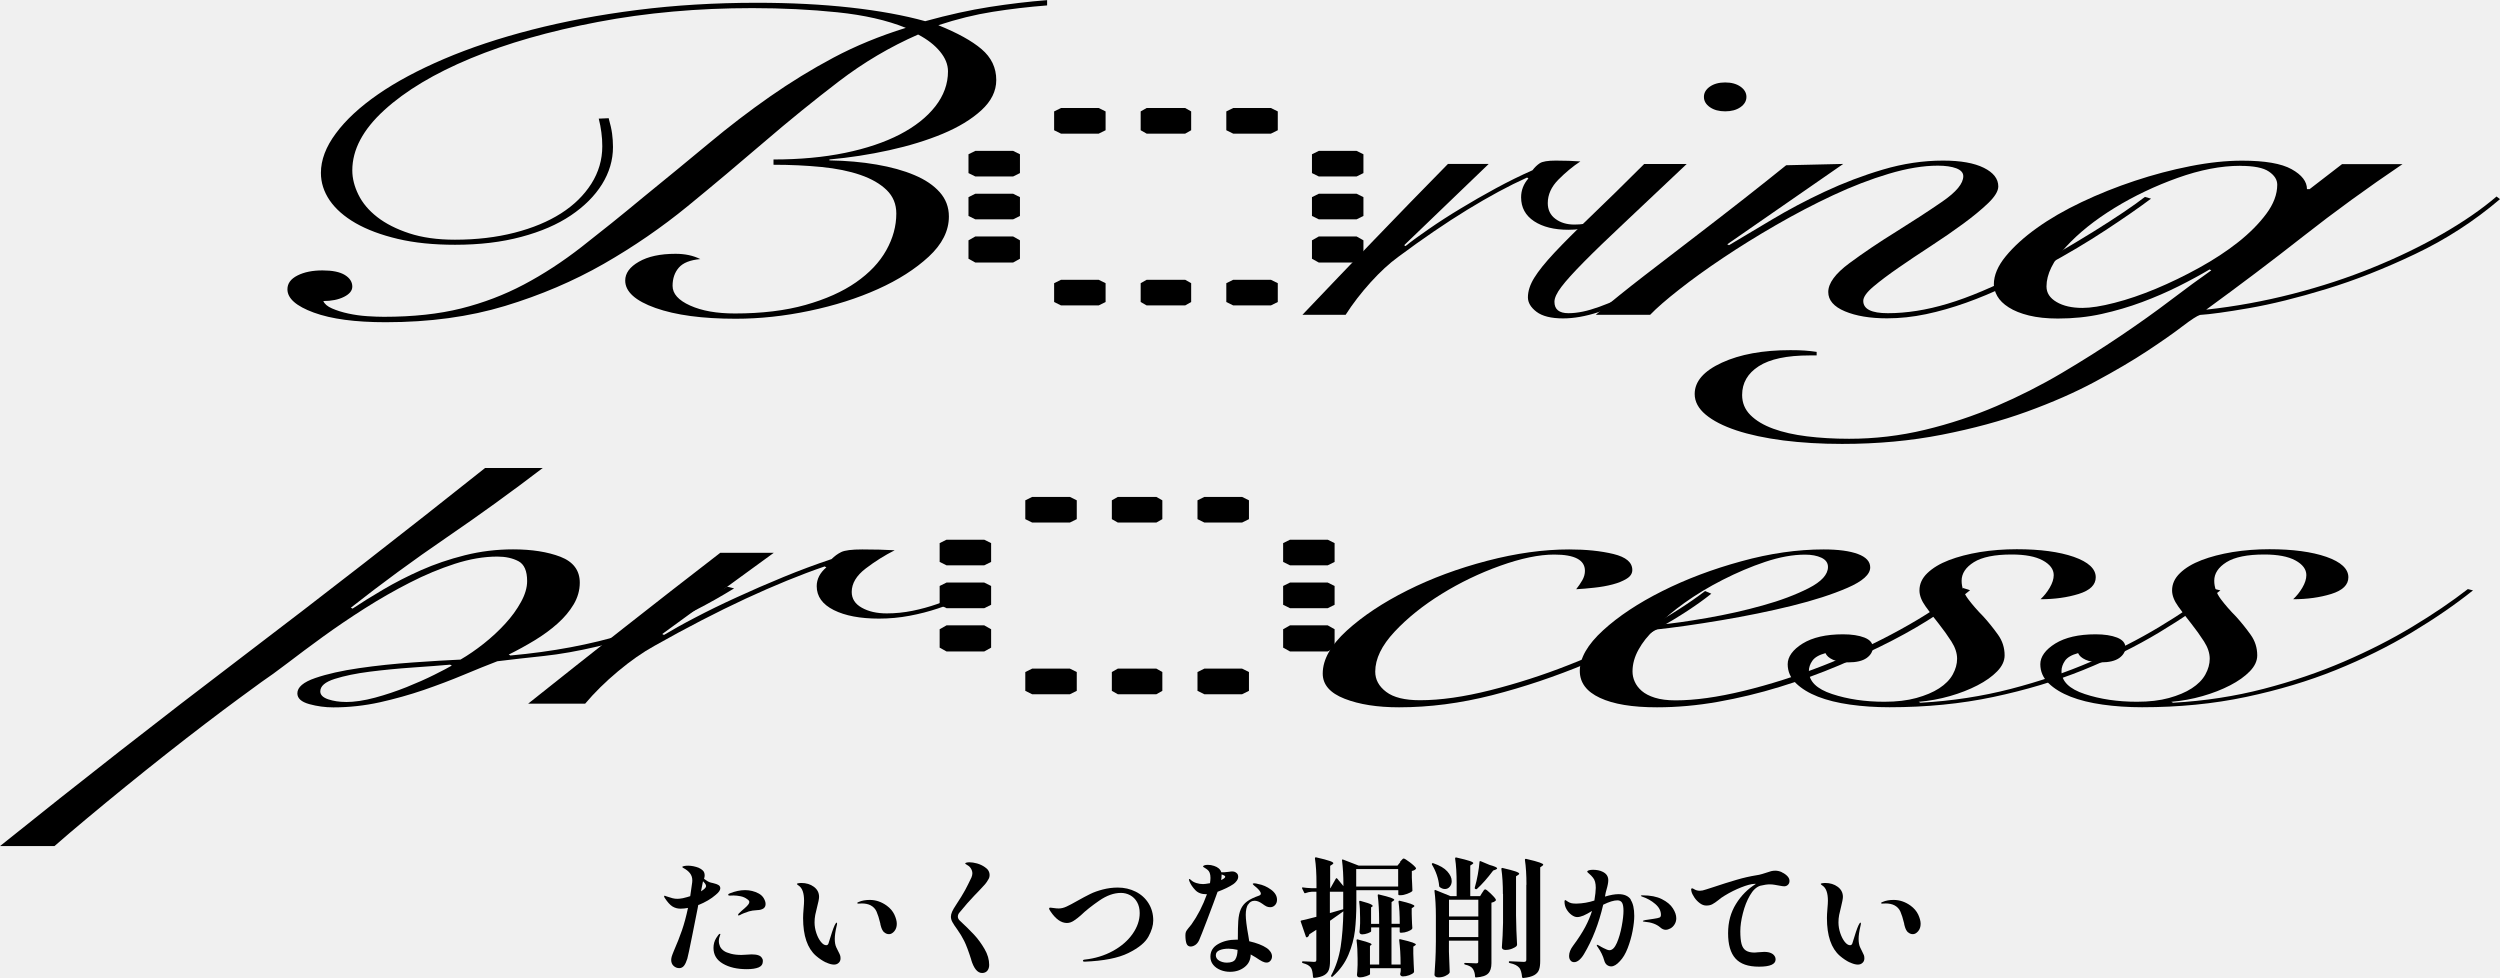
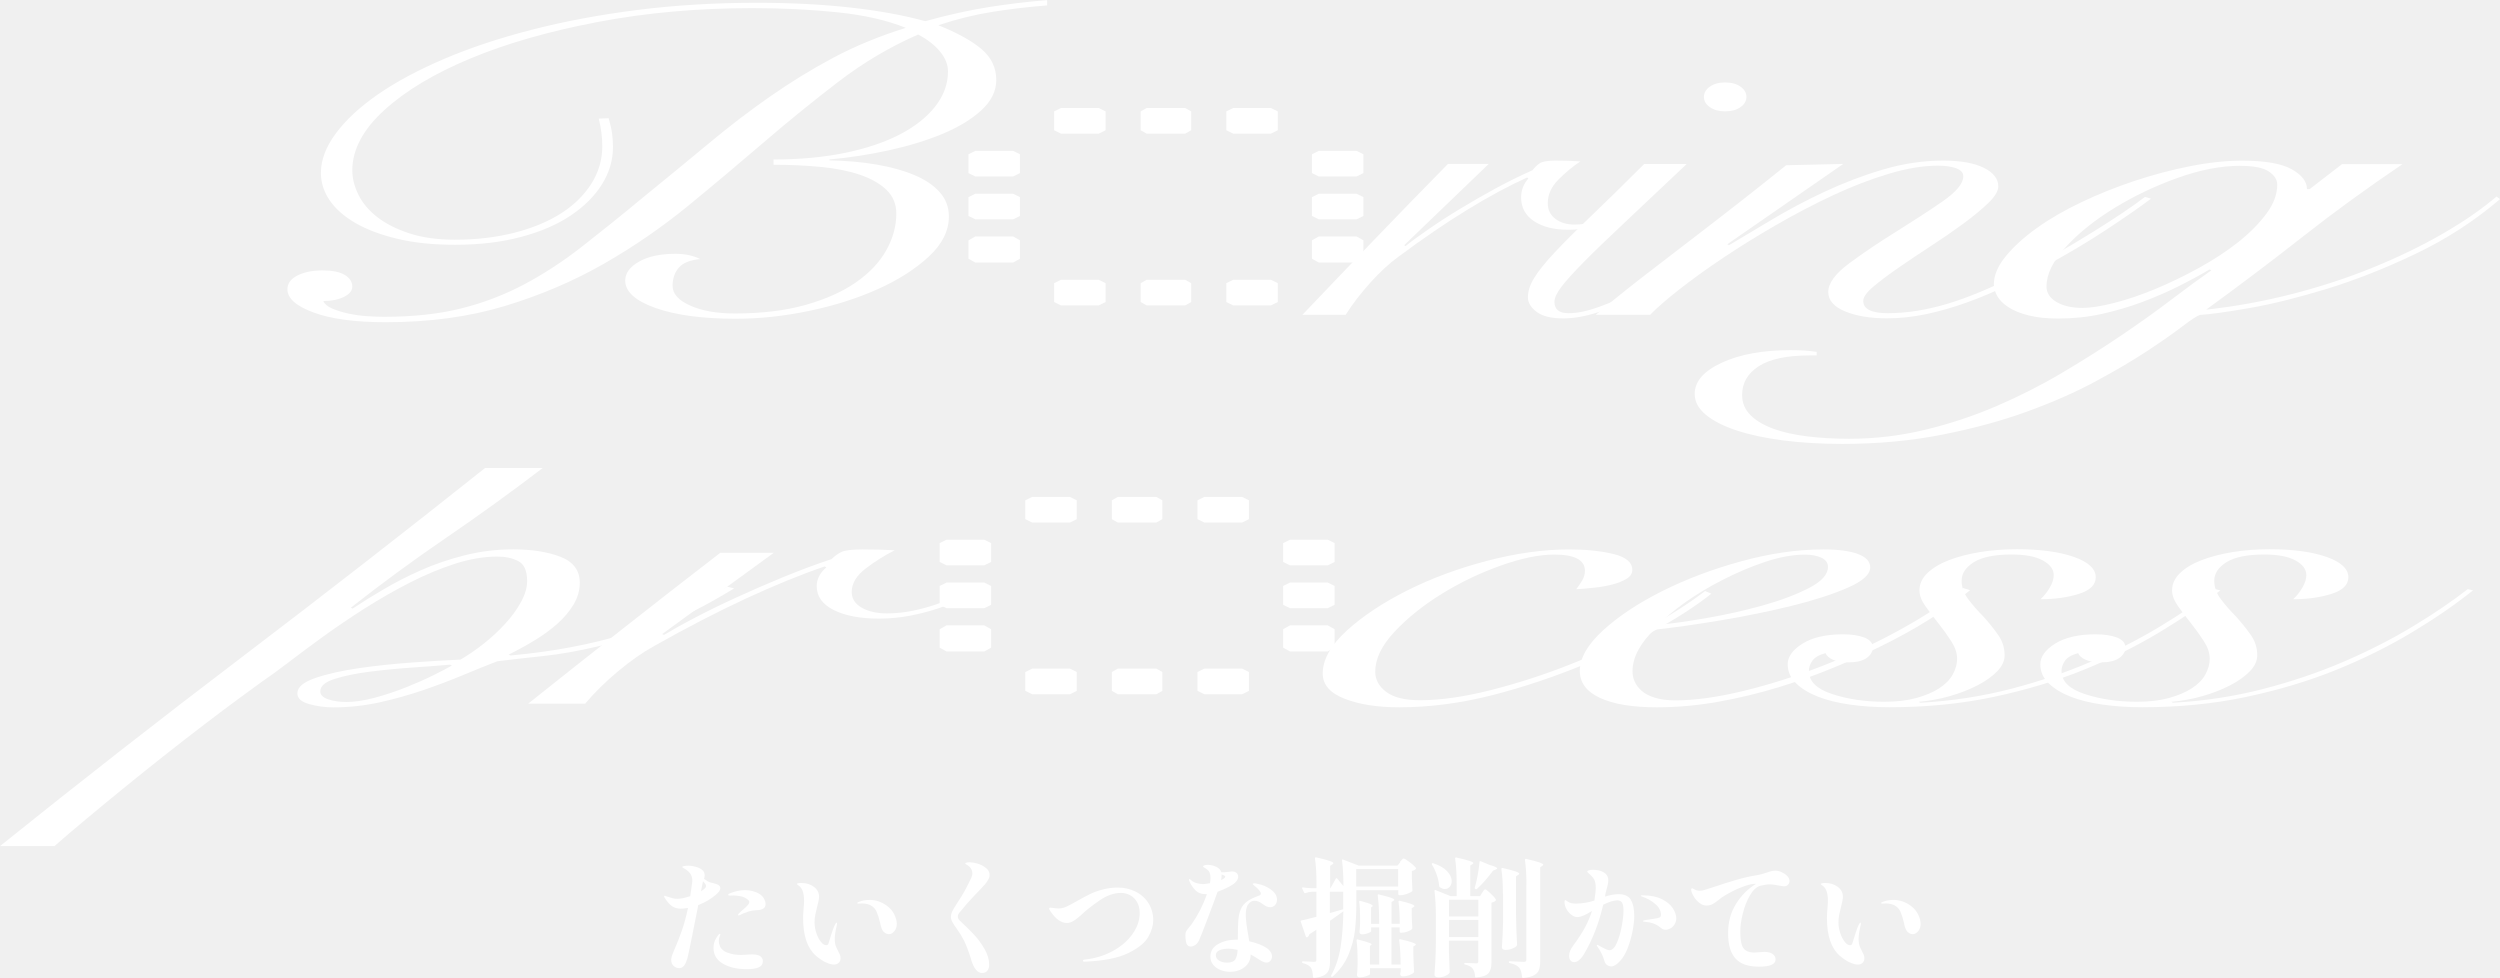
<svg xmlns="http://www.w3.org/2000/svg" id="_レイヤー_2" viewBox="0 0 359.92 140.8">
  <defs>
-     <style>.cls-1{fill:#000000;}</style>
+     <style>.cls-1{fill:#ffffff;}</style>
  </defs>
  <g id="_レイヤー_1-2">
    <path class="cls-1" d="M87.62,16.99c.25.88.42,1.63.5,2.24.08.61.13,1.25.13,1.93,0,1.89-.53,3.68-1.58,5.37-1.05,1.68-2.55,3.18-4.48,4.48-1.94,1.31-4.32,2.34-7.14,3.09-2.82.76-6,1.14-9.53,1.14-3.12,0-5.87-.28-8.27-.85-2.4-.57-4.42-1.33-6.06-2.27-1.64-.95-2.88-2.04-3.73-3.28-.84-1.24-1.26-2.56-1.26-3.95,0-1.85.71-3.75,2.15-5.68,1.43-1.94,3.45-3.81,6.06-5.62,2.61-1.81,5.79-3.51,9.53-5.11,3.75-1.6,7.96-3,12.63-4.2,4.67-1.2,9.72-2.15,15.15-2.84,5.43-.69,11.18-1.04,17.24-1.04,4.88,0,9.39.23,13.51.69,4.12.46,7.7,1.12,10.73,1.96,3.37-.93,6.46-1.61,9.28-2.05,2.82-.44,5.58-.77,8.27-.98v.76c-2.7.21-5.3.52-7.83.92-2.53.4-5.14,1.04-7.83,1.93,2.73,1.1,4.81,2.24,6.22,3.44,1.41,1.2,2.12,2.68,2.12,4.45,0,1.6-.72,3.05-2.15,4.36-1.43,1.31-3.29,2.43-5.56,3.38-2.28.95-4.85,1.74-7.71,2.37-2.86.63-5.73,1.07-8.6,1.33v.13c2.43.04,4.69.24,6.78.6,2.09.36,3.91.86,5.46,1.52,1.55.65,2.76,1.47,3.64,2.46.88.99,1.32,2.16,1.32,3.5,0,2.06-.97,3.99-2.9,5.78-1.94,1.79-4.38,3.35-7.32,4.67-2.95,1.33-6.23,2.37-9.85,3.13-3.62.76-7.16,1.14-10.61,1.14-4.8,0-8.65-.52-11.56-1.55-2.9-1.03-4.36-2.35-4.36-3.95,0-1.05.65-1.96,1.97-2.71,1.31-.76,3.07-1.14,5.28-1.14,1.36,0,2.54.25,3.56.76-1.46.13-2.49.54-3.09,1.23-.6.69-.9,1.57-.9,2.62,0,1.14.84,2.08,2.53,2.84,1.68.76,3.83,1.14,6.44,1.14,3.87,0,7.26-.41,10.17-1.23,2.9-.82,5.32-1.9,7.26-3.25,1.94-1.35,3.39-2.88,4.36-4.61.97-1.73,1.45-3.49,1.45-5.3,0-1.35-.46-2.47-1.39-3.38-.93-.9-2.19-1.63-3.79-2.18-1.6-.55-3.47-.93-5.62-1.14-2.15-.21-4.44-.32-6.88-.32v-.76c3.79,0,7.22-.32,10.29-.95,3.07-.63,5.7-1.52,7.89-2.65,2.19-1.14,3.89-2.48,5.11-4.04,1.22-1.56,1.83-3.24,1.83-5.05,0-.97-.38-1.92-1.14-2.84-.76-.93-1.81-1.75-3.16-2.46-4.04,1.77-7.85,4.02-11.43,6.76-3.58,2.74-7.16,5.64-10.73,8.71-3.58,3.07-7.24,6.15-10.99,9.22-3.75,3.07-7.79,5.85-12.12,8.33-4.34,2.48-9.07,4.5-14.21,6.06-5.14,1.56-10.86,2.34-17.17,2.34-4.38,0-7.83-.46-10.36-1.39-2.53-.93-3.79-2.04-3.79-3.35,0-.84.48-1.5,1.45-1.99s2.17-.73,3.6-.73,2.5.22,3.22.66c.71.44,1.07,1,1.07,1.67,0,.59-.4,1.08-1.2,1.48-.8.4-1.79.6-2.97.6.17.42.59.78,1.26,1.07.67.29,1.45.54,2.34.73.88.19,1.79.32,2.72.38.93.06,1.72.09,2.4.09,4.21,0,7.91-.4,11.11-1.2,3.2-.8,6.21-1.95,9.03-3.44,2.82-1.49,5.6-3.3,8.33-5.43,2.73-2.13,5.7-4.51,8.9-7.17,3.37-2.74,6.5-5.31,9.41-7.73,2.9-2.42,5.83-4.66,8.78-6.72,2.95-2.06,6-3.94,9.16-5.62,3.16-1.68,6.63-3.11,10.42-4.29-2.7-1.09-5.98-1.84-9.85-2.24-3.87-.4-7.96-.6-12.25-.6-7.83,0-15.24.66-22.23,1.99-6.99,1.33-13.09,3.07-18.31,5.24-5.22,2.17-9.37,4.65-12.44,7.45-3.07,2.8-4.61,5.69-4.61,8.68,0,1.14.29,2.3.88,3.5.59,1.2,1.49,2.27,2.71,3.22,1.22.95,2.76,1.73,4.61,2.34,1.85.61,4.04.92,6.57.92,3.11,0,5.98-.34,8.59-1.01,2.61-.67,4.84-1.6,6.69-2.78,1.85-1.18,3.3-2.6,4.36-4.26,1.05-1.66,1.58-3.46,1.58-5.4,0-.67-.04-1.34-.13-1.99-.08-.65-.21-1.32-.38-1.99l1.39-.06Z" />
    <path class="cls-1" d="M140.42,25.41l-.99-.49v-2.71l.99-.49h5.43l.99.49v2.71l-.99.49h-5.43ZM140.42,31.58l-.99-.49v-2.71l.99-.49h5.43l.99.49v2.71l-.99.49h-5.43ZM140.42,37.8l-.99-.55v-2.65l.99-.56h5.43l.99.56v2.65l-.99.55h-5.43ZM152.75,19.24l-.99-.49v-2.71l.99-.49h5.43l.99.49v2.71l-.99.49h-5.43ZM152.75,43.97l-.99-.49v-2.71l.99-.49h5.43l.99.49v2.71l-.99.49h-5.43ZM165.08,19.24l-.86-.49v-2.71l.86-.49h5.55l.86.49v2.71l-.86.49h-5.55ZM165.08,43.97l-.86-.49v-2.71l.86-.49h5.55l.86.49v2.71l-.86.49h-5.55ZM177.54,19.24l-.99-.49v-2.71l.99-.49h5.43l.99.49v2.71l-.99.49h-5.43ZM177.54,43.97l-.99-.49v-2.71l.99-.49h5.43l.99.49v2.71l-.99.49h-5.43ZM189.87,25.41l-.99-.49v-2.71l.99-.49h5.43l.99.49v2.71l-.99.49h-5.43ZM189.87,31.58l-.99-.49v-2.71l.99-.49h5.43l.99.49v2.71l-.99.49h-5.43ZM189.87,37.8l-.99-.55v-2.65l.99-.56h5.43l.99.56v2.65l-.99.55h-5.43Z" />
    <path class="cls-1" d="M214.31,23.62l-12.15,11.68.19.13c.89-.72,2.02-1.55,3.4-2.49,1.37-.95,2.87-1.92,4.5-2.9,1.63-.99,3.33-1.97,5.12-2.94,1.79-.97,3.54-1.83,5.26-2.59.32-.42.67-.76,1.05-1.01.38-.25,1.15-.38,2.3-.38.7,0,1.32.01,1.87.03.54.02,1.1.05,1.67.09-1.09.72-2.14,1.59-3.16,2.62-1.02,1.03-1.53,2.16-1.53,3.38,0,.97.37,1.73,1.1,2.27.73.55,1.64.82,2.73.82.96,0,1.9-.13,2.82-.38.92-.25,1.8-.57,2.63-.95.83-.38,1.63-.78,2.39-1.2.77-.42,1.44-.8,2.01-1.14l.57.25c-.64.42-1.37.87-2.2,1.36-.83.48-1.72.94-2.68,1.36-.96.42-1.98.77-3.06,1.04-1.08.27-2.2.41-3.35.41-2.04,0-3.68-.41-4.93-1.23-1.24-.82-1.87-1.97-1.87-3.44,0-1.01.35-1.92,1.05-2.72l-.19-.13c-2.62,1.18-5.49,2.73-8.61,4.64-3.13,1.92-6.44,4.18-9.95,6.79-1.28.93-2.6,2.15-3.97,3.66-1.37,1.52-2.57,3.07-3.59,4.67h-6.22c3.44-3.62,6.89-7.22,10.33-10.8,3.44-3.58,6.98-7.22,10.62-10.92h5.84Z" />
    <path class="cls-1" d="M242.82,23.62c-3.51,3.33-6.47,6.12-8.9,8.4-2.42,2.27-4.39,4.17-5.88,5.68-1.5,1.52-2.58,2.71-3.25,3.6-.67.88-1,1.6-1,2.15,0,1.09.67,1.64,2.01,1.64s2.76-.31,4.45-.92c1.69-.61,3.46-1.4,5.31-2.37,1.85-.97,3.7-2.06,5.55-3.28,1.85-1.22,3.59-2.43,5.21-3.63,1.63-1.2,3.06-2.36,4.3-3.47,1.24-1.11,2.15-2.03,2.73-2.75l.77.32c-.77.84-1.8,1.85-3.11,3.03-1.31,1.18-2.79,2.39-4.45,3.63-1.66,1.24-3.41,2.47-5.26,3.69-1.85,1.22-3.73,2.32-5.64,3.28-1.91.97-3.78,1.75-5.6,2.34-1.82.59-3.49.88-5.02.88-1.72,0-3-.32-3.83-.95s-1.24-1.33-1.24-2.08c0-.88.3-1.82.91-2.81.61-.99,1.58-2.2,2.92-3.63,1.34-1.43,3.08-3.17,5.21-5.21,2.14-2.04,4.7-4.56,7.7-7.55h6.12ZM248.37,11.87c.89,0,1.63.2,2.2.6.57.4.86.9.86,1.48s-.29,1.08-.86,1.48c-.57.4-1.31.6-2.2.6s-1.63-.2-2.2-.6c-.57-.4-.86-.89-.86-1.48s.29-1.08.86-1.48c.57-.4,1.31-.6,2.2-.6Z" />
    <path class="cls-1" d="M265.34,23.62l-16.67,11.55.25.13c1.77-1.05,3.83-2.28,6.19-3.69,2.36-1.41,4.88-2.75,7.58-4.01,2.69-1.26,5.49-2.33,8.4-3.19,2.9-.86,5.79-1.29,8.65-1.29,2.53,0,4.48.35,5.87,1.04,1.39.69,2.08,1.59,2.08,2.68,0,.67-.49,1.47-1.45,2.4-.97.93-2.17,1.92-3.6,2.97-1.43,1.05-2.99,2.13-4.67,3.22-1.68,1.09-3.24,2.14-4.67,3.13-1.43.99-2.63,1.89-3.6,2.71-.97.82-1.45,1.51-1.45,2.05,0,1.18,1.18,1.77,3.54,1.77,2.69,0,5.56-.45,8.59-1.36,3.03-.9,6.65-2.43,10.86-4.58,1.68-.84,3.39-1.77,5.12-2.78,1.72-1.01,3.39-2.01,4.99-3,1.6-.99,3.05-1.93,4.36-2.81,1.3-.88,2.34-1.62,3.09-2.21l.88.25c-1.68,1.26-3.85,2.77-6.5,4.51-2.65,1.75-5.54,3.46-8.65,5.15-1.85,1.01-3.75,1.98-5.68,2.9-1.94.93-3.87,1.74-5.81,2.43-1.94.69-3.85,1.24-5.75,1.64s-3.77.6-5.62.6c-2.44,0-4.46-.34-6.06-1.01-1.6-.67-2.4-1.6-2.4-2.78,0-1.26,1.01-2.64,3.03-4.14,2.02-1.49,4.25-3,6.69-4.51,2.44-1.52,4.67-2.97,6.69-4.36s3.03-2.61,3.03-3.66c0-.51-.34-.88-1.01-1.14-.67-.25-1.56-.38-2.65-.38-2.11,0-4.46.39-7.07,1.17-2.61.78-5.28,1.81-8.02,3.09-2.74,1.28-5.47,2.71-8.21,4.29-2.74,1.58-5.28,3.16-7.64,4.74-2.36,1.58-4.46,3.09-6.31,4.55-1.85,1.45-3.24,2.66-4.17,3.63h-7.83c2.19-1.85,4.53-3.74,7.01-5.65,2.48-1.91,4.95-3.81,7.39-5.68,2.44-1.87,4.78-3.68,7.01-5.43,2.23-1.75,4.23-3.34,6-4.77l8.21-.19Z" />
    <path class="cls-1" d="M345.9,23.62c-5.05,3.41-9.83,6.88-14.33,10.42-4.5,3.54-9.16,7.05-13.95,10.54,4.21-.46,8.35-1.22,12.44-2.27,4.08-1.05,7.93-2.31,11.55-3.79,3.62-1.47,6.96-3.09,10.04-4.86,3.07-1.77,5.66-3.56,7.77-5.37l.5.38c-3.71,3.16-7.77,5.79-12.19,7.89-4.42,2.11-8.69,3.79-12.82,5.05-4.13,1.26-7.83,2.18-11.11,2.75-3.28.57-5.64.89-7.07.98-.42.13-1.26.67-2.53,1.64-1.26.97-2.95,2.15-5.05,3.54-2.11,1.39-4.61,2.86-7.51,4.42-2.9,1.56-6.19,3-9.85,4.33-3.66,1.33-7.72,2.43-12.19,3.31-4.46.88-9.26,1.33-14.4,1.33-3.03,0-5.85-.17-8.46-.5-2.61-.34-4.86-.82-6.76-1.45-1.89-.63-3.37-1.39-4.42-2.27-1.05-.88-1.58-1.87-1.58-2.97,0-1.81,1.31-3.31,3.92-4.51,2.61-1.2,5.89-1.8,9.85-1.8.84,0,1.54.02,2.08.06.55.04,1.12.1,1.71.19v.51h-1.01c-3.28,0-5.72.52-7.32,1.55-1.6,1.03-2.4,2.41-2.4,4.14,0,1.14.4,2.1,1.2,2.9.8.8,1.89,1.45,3.28,1.96,1.39.51,3.01.87,4.86,1.1,1.85.23,3.87.35,6.06.35,3.71,0,7.35-.43,10.92-1.29,3.58-.86,7.01-2,10.29-3.41,3.28-1.41,6.42-3,9.41-4.77,2.99-1.77,5.81-3.55,8.46-5.34,2.65-1.79,5.07-3.51,7.26-5.18,2.19-1.66,4.12-3.08,5.81-4.26l-.25-.13c-1.35.8-2.84,1.61-4.48,2.43s-3.39,1.58-5.24,2.27c-1.85.69-3.79,1.26-5.81,1.71s-4.13.66-6.31.66c-1.6,0-2.99-.15-4.17-.44-1.18-.29-2.15-.68-2.91-1.17-.76-.48-1.3-1.02-1.64-1.61-.33-.59-.5-1.16-.5-1.7,0-1.3.57-2.65,1.71-4.04s2.63-2.75,4.48-4.07c1.85-1.33,4-2.57,6.44-3.73,2.44-1.16,4.99-2.18,7.64-3.06,2.65-.88,5.32-1.59,8.02-2.12,2.69-.53,5.18-.79,7.45-.79,3.28,0,5.66.41,7.13,1.23,1.47.82,2.21,1.78,2.21,2.87h.38l4.67-3.6h8.71ZM322.54,23.87c-2.78,0-5.79.58-9.03,1.74-3.24,1.16-6.27,2.6-9.09,4.33-2.82,1.73-5.16,3.6-7.01,5.62-1.85,2.02-2.78,3.92-2.78,5.68,0,.93.48,1.67,1.45,2.24.97.57,2.21.85,3.73.85,1.18,0,2.71-.24,4.61-.73,1.89-.48,3.87-1.16,5.94-2.02,2.06-.86,4.15-1.87,6.25-3.03,2.1-1.16,3.98-2.39,5.62-3.69,1.64-1.3,2.99-2.66,4.04-4.07,1.05-1.41,1.58-2.81,1.58-4.2,0-.72-.4-1.35-1.2-1.89-.8-.55-2.17-.82-4.1-.82Z" />
    <path class="cls-1" d="M78.17,67.35c-4.46,3.41-9.09,6.76-13.89,10.04s-9.39,6.65-13.77,10.1l.25.13c1.26-.84,2.73-1.76,4.42-2.75,1.68-.99,3.49-1.92,5.43-2.78,1.94-.86,4.04-1.58,6.31-2.15s4.59-.85,6.95-.85c2.69,0,4.97.36,6.82,1.07,1.85.72,2.78,1.96,2.78,3.73,0,1.09-.3,2.14-.88,3.12-.59.99-1.37,1.92-2.34,2.78-.97.86-2.06,1.66-3.28,2.4-1.22.74-2.46,1.42-3.73,2.05l.25.13c6.06-.55,11.55-1.58,16.48-3.09,4.92-1.52,9.83-3.79,14.71-6.82l1.01.25c-3.79,2.32-7.32,4.13-10.61,5.43-3.28,1.31-6.31,2.28-9.09,2.94-2.78.65-5.35,1.11-7.7,1.36-2.36.25-4.59.5-6.69.76-1.43.55-3.05,1.2-4.86,1.96-1.81.76-3.73,1.48-5.75,2.18-2.02.69-4.13,1.28-6.31,1.77-2.19.48-4.42.73-6.69.73-1.18,0-2.34-.16-3.47-.47-1.14-.32-1.71-.83-1.71-1.55,0-.88.86-1.62,2.59-2.21,1.72-.59,3.83-1.06,6.31-1.42,2.48-.36,5.07-.63,7.77-.82,2.69-.19,4.97-.33,6.82-.41,1.09-.63,2.21-1.4,3.35-2.3,1.14-.91,2.17-1.86,3.09-2.87.93-1.01,1.68-2.05,2.27-3.13.59-1.07.88-2.07.88-3,0-1.47-.42-2.43-1.26-2.87-.84-.44-1.85-.66-3.03-.66-1.94,0-3.98.35-6.12,1.04-2.15.7-4.32,1.6-6.5,2.72-2.19,1.12-4.36,2.36-6.5,3.72-2.15,1.37-4.15,2.73-6,4.07-1.85,1.35-3.54,2.6-5.05,3.76-1.52,1.16-2.78,2.07-3.79,2.75-.76.55-1.85,1.35-3.28,2.4s-3.03,2.25-4.8,3.6c-1.77,1.35-3.64,2.8-5.62,4.36-1.98,1.56-3.93,3.13-5.87,4.7-1.94,1.58-3.79,3.1-5.56,4.58-1.77,1.47-3.32,2.8-4.67,3.98H0c11.37-9.13,22.96-18.2,34.79-27.18,11.83-8.99,23.51-18.07,35.04-27.25h8.33ZM49.76,101.07c1.26,0,2.67-.21,4.23-.63,1.56-.42,3.07-.93,4.55-1.52,1.47-.59,2.8-1.18,3.98-1.77,1.18-.59,2.02-1.03,2.53-1.33l-.25-.13c-1.43.13-3.22.26-5.37.41-2.15.15-4.21.35-6.19.6-1.98.25-3.66.6-5.05,1.04-1.39.44-2.08,1.04-2.08,1.8,0,.5.38.88,1.14,1.14.76.25,1.6.38,2.53.38Z" />
    <path class="cls-1" d="M111.38,79.6l-16.04,11.68.25.13c1.18-.71,2.67-1.55,4.48-2.49,1.81-.95,3.79-1.92,5.94-2.9,2.15-.99,4.4-1.97,6.76-2.94,2.36-.97,4.67-1.83,6.95-2.59.42-.42.88-.76,1.39-1.01.5-.25,1.52-.38,3.03-.38.93,0,1.75.01,2.46.03.71.02,1.45.05,2.21.09-1.43.72-2.82,1.59-4.17,2.62-1.35,1.03-2.02,2.16-2.02,3.38,0,.97.48,1.73,1.45,2.27.97.55,2.17.82,3.6.82,1.26,0,2.5-.13,3.73-.38,1.22-.25,2.38-.57,3.47-.95,1.09-.38,2.15-.78,3.16-1.2s1.89-.8,2.65-1.14l.76.25c-.84.42-1.81.87-2.9,1.36-1.1.48-2.27.94-3.54,1.36-1.26.42-2.61.77-4.04,1.04-1.43.27-2.9.41-4.42.41-2.7,0-4.86-.41-6.5-1.23-1.64-.82-2.46-1.97-2.46-3.44,0-1.01.46-1.92,1.39-2.71l-.25-.13c-3.45,1.18-7.24,2.73-11.37,4.64-4.13,1.92-8.5,4.18-13.13,6.79-1.69.93-3.43,2.15-5.24,3.66-1.81,1.51-3.39,3.07-4.74,4.67h-8.21c4.55-3.62,9.09-7.22,13.64-10.8,4.55-3.58,9.22-7.22,14.02-10.92h7.7Z" />
    <path class="cls-1" d="M136.27,81.39l-.99-.49v-2.71l.99-.49h5.43l.99.49v2.71l-.99.49h-5.43ZM136.27,87.56l-.99-.49v-2.71l.99-.49h5.43l.99.49v2.71l-.99.49h-5.43ZM136.27,93.79l-.99-.55v-2.65l.99-.56h5.43l.99.56v2.65l-.99.55h-5.43ZM148.6,75.23l-.99-.49v-2.71l.99-.49h5.43l.99.49v2.71l-.99.49h-5.43ZM148.6,99.95l-.99-.49v-2.71l.99-.49h5.43l.99.49v2.71l-.99.49h-5.43ZM160.93,75.23l-.86-.49v-2.71l.86-.49h5.55l.86.49v2.71l-.86.49h-5.55ZM160.93,99.95l-.86-.49v-2.71l.86-.49h5.55l.86.49v2.71l-.86.49h-5.55ZM173.39,75.23l-.99-.49v-2.71l.99-.49h5.43l.99.49v2.71l-.99.49h-5.43ZM173.39,99.95l-.99-.49v-2.71l.99-.49h5.43l.99.49v2.71l-.99.49h-5.43ZM185.72,81.39l-.99-.49v-2.71l.99-.49h5.43l.99.49v2.71l-.99.49h-5.43ZM185.72,87.56l-.99-.49v-2.71l.99-.49h5.43l.99.49v2.71l-.99.49h-5.43ZM185.72,93.79l-.99-.55v-2.65l.99-.56h5.43l.99.56v2.65l-.99.55h-5.43Z" />
    <path class="cls-1" d="M246.38,85.47c-1.94,1.56-4.48,3.23-7.64,5.02s-6.59,3.46-10.29,5.02c-4.55,1.89-9.09,3.42-13.64,4.58-4.55,1.16-9.01,1.74-13.39,1.74-3.12,0-5.73-.41-7.83-1.23-2.11-.82-3.16-2.03-3.16-3.63,0-2.02,1.16-4.08,3.47-6.19,2.31-2.1,5.22-4.03,8.71-5.78,3.49-1.75,7.32-3.17,11.49-4.26,4.17-1.09,8.1-1.64,11.81-1.64,2.44,0,4.57.22,6.38.66,1.81.44,2.71,1.21,2.71,2.3,0,.5-.27.93-.82,1.26-.55.34-1.22.61-2.02.82-.8.21-1.68.37-2.65.47-.97.11-1.83.18-2.59.22.33-.42.63-.85.88-1.29.25-.44.38-.89.38-1.36,0-1.56-1.47-2.34-4.42-2.34-2.19,0-4.78.54-7.77,1.61-2.99,1.07-5.81,2.43-8.46,4.07-2.65,1.64-4.91,3.45-6.76,5.43-1.85,1.98-2.78,3.89-2.78,5.75,0,1.14.52,2.11,1.58,2.91,1.05.8,2.67,1.2,4.86,1.2,2.95,0,6.33-.48,10.17-1.45,3.83-.97,7.55-2.17,11.18-3.6,3.79-1.47,7.43-3.17,10.92-5.08,3.49-1.92,6.42-3.78,8.78-5.59l.88.38Z" />
    <path class="cls-1" d="M283.63,84.97c-1.26,1.05-2.84,2.21-4.74,3.47-1.89,1.26-4.04,2.52-6.44,3.76-2.4,1.24-4.97,2.44-7.7,3.6-2.74,1.16-5.58,2.19-8.52,3.09-2.95.91-5.92,1.62-8.9,2.15-2.99.53-5.92.79-8.78.79-3.54,0-6.27-.45-8.21-1.36-1.94-.9-2.9-2.2-2.9-3.88,0-1.85,1.12-3.8,3.35-5.84,2.23-2.04,5.07-3.92,8.52-5.65s7.24-3.16,11.37-4.29c4.12-1.14,8.08-1.71,11.87-1.71,2.1,0,3.75.22,4.93.66,1.18.44,1.77,1.08,1.77,1.93,0,1.01-1.09,1.99-3.28,2.94-2.19.95-4.86,1.81-8.02,2.59-3.16.78-6.55,1.47-10.17,2.08-3.62.61-6.82,1.06-9.6,1.36-.93.84-1.69,1.79-2.27,2.84-.59,1.05-.88,2.11-.88,3.16,0,.5.1,1,.32,1.48.21.48.55.93,1.01,1.33.46.4,1.09.73,1.89.98.8.25,1.79.38,2.97.38,2.78,0,6.04-.45,9.79-1.36,3.75-.91,7.56-2.12,11.43-3.63,3.87-1.52,7.58-3.24,11.11-5.18,3.54-1.94,6.57-3.94,9.09-6l1.01.32ZM263.17,81.62c0-.59-.32-1.03-.95-1.33-.63-.29-1.41-.44-2.34-.44-1.77,0-3.68.35-5.75,1.04-2.06.69-4.1,1.56-6.12,2.59s-3.85,2.14-5.49,3.31c-1.64,1.18-2.88,2.23-3.73,3.16,1.85-.17,4.17-.49,6.95-.98,2.78-.48,5.45-1.08,8.02-1.8,2.57-.71,4.78-1.55,6.63-2.49,1.85-.95,2.78-1.97,2.78-3.06Z" />
    <path class="cls-1" d="M319.62,85.03c-2.53,2.02-5.45,4.03-8.78,6.03-3.33,2-6.97,3.8-10.92,5.4-3.96,1.6-8.27,2.89-12.94,3.88-4.67.99-9.66,1.48-14.96,1.48-2.02,0-3.92-.13-5.68-.38-1.77-.25-3.3-.63-4.61-1.14-1.3-.51-2.36-1.15-3.16-1.93-.8-.78-1.2-1.69-1.2-2.75s.72-2.08,2.15-2.97c1.43-.88,3.37-1.33,5.81-1.33,1.26,0,2.29.16,3.09.47.8.32,1.2.79,1.2,1.42,0,.59-.3,1.1-.88,1.52-.59.42-1.47.63-2.65.63-.93,0-1.66-.13-2.21-.38-.55-.25-.91-.57-1.07-.95-.93.25-1.56.62-1.89,1.1-.34.48-.5.98-.5,1.48,0,1.47,1.12,2.58,3.35,3.31,2.23.74,4.74,1.11,7.51,1.11,1.77,0,3.3-.18,4.61-.54,1.3-.36,2.4-.82,3.28-1.39.88-.57,1.54-1.23,1.96-1.99.42-.76.63-1.52.63-2.27,0-.8-.27-1.63-.82-2.49-.55-.86-1.16-1.71-1.83-2.56-.67-.84-1.31-1.67-1.89-2.49-.59-.82-.88-1.59-.88-2.3,0-.93.38-1.76,1.14-2.49s1.79-1.36,3.09-1.86c1.3-.5,2.8-.89,4.48-1.17,1.68-.27,3.45-.41,5.3-.41,3.37,0,6.1.37,8.21,1.1,2.1.74,3.16,1.72,3.16,2.94,0,1.09-.82,1.89-2.46,2.4s-3.47.76-5.49.76c.5-.46.95-1.02,1.33-1.67.38-.65.57-1.25.57-1.8,0-.84-.53-1.55-1.58-2.12-1.05-.57-2.55-.85-4.48-.85-2.44,0-4.25.37-5.43,1.1-1.18.74-1.77,1.63-1.77,2.68,0,.93.32,1.81.95,2.65.63.84,1.37,1.68,2.21,2.53.76.84,1.45,1.71,2.08,2.59.63.88.95,1.87.95,2.97,0,.8-.36,1.57-1.07,2.3-.72.74-1.66,1.41-2.84,2.02-1.18.61-2.51,1.13-3.98,1.55-1.47.42-2.97.69-4.48.82l.25.13c4.55-.25,8.88-.92,13.01-1.99,4.12-1.07,7.98-2.38,11.55-3.92,3.58-1.54,6.88-3.22,9.91-5.05,3.03-1.83,5.68-3.63,7.96-5.4l.76.19Z" />
    <path class="cls-1" d="M355.99,85.03c-2.53,2.02-5.45,4.03-8.78,6.03-3.33,2-6.97,3.8-10.92,5.4-3.96,1.6-8.27,2.89-12.94,3.88-4.67.99-9.66,1.48-14.96,1.48-2.02,0-3.92-.13-5.68-.38-1.77-.25-3.31-.63-4.61-1.14-1.3-.51-2.36-1.15-3.16-1.93-.8-.78-1.2-1.69-1.2-2.75s.72-2.08,2.15-2.97c1.43-.88,3.37-1.33,5.81-1.33,1.26,0,2.29.16,3.09.47.8.32,1.2.79,1.2,1.42,0,.59-.3,1.1-.88,1.52-.59.42-1.47.63-2.65.63-.93,0-1.66-.13-2.21-.38-.55-.25-.91-.57-1.07-.95-.93.25-1.56.62-1.89,1.1-.33.48-.5.98-.5,1.48,0,1.47,1.12,2.58,3.35,3.31,2.23.74,4.74,1.11,7.51,1.11,1.77,0,3.3-.18,4.61-.54,1.3-.36,2.4-.82,3.28-1.39.88-.57,1.54-1.23,1.96-1.99.42-.76.63-1.52.63-2.27,0-.8-.27-1.63-.82-2.49-.55-.86-1.16-1.71-1.83-2.56-.67-.84-1.31-1.67-1.89-2.49-.59-.82-.88-1.59-.88-2.3,0-.93.38-1.76,1.14-2.49.76-.74,1.79-1.36,3.09-1.86,1.3-.5,2.8-.89,4.48-1.17,1.68-.27,3.45-.41,5.3-.41,3.37,0,6.1.37,8.21,1.1,2.1.74,3.16,1.72,3.16,2.94,0,1.09-.82,1.89-2.46,2.4s-3.47.76-5.49.76c.5-.46.95-1.02,1.33-1.67.38-.65.57-1.25.57-1.8,0-.84-.53-1.55-1.58-2.12-1.05-.57-2.55-.85-4.48-.85-2.44,0-4.25.37-5.43,1.1-1.18.74-1.77,1.63-1.77,2.68,0,.93.32,1.81.95,2.65.63.84,1.37,1.68,2.21,2.53.76.84,1.45,1.71,2.08,2.59.63.88.95,1.87.95,2.97,0,.8-.36,1.57-1.07,2.3-.72.74-1.66,1.41-2.84,2.02-1.18.61-2.51,1.13-3.98,1.55-1.47.42-2.97.69-4.48.82l.25.13c4.55-.25,8.88-.92,13.01-1.99,4.12-1.07,7.98-2.38,11.56-3.92,3.58-1.54,6.88-3.22,9.91-5.05,3.03-1.83,5.68-3.63,7.96-5.4l.76.19Z" />
    <path class="cls-1" d="M100.53,130.26c-.05.22-.08.39-.09.5-.14.67-.4,1.98-.78,3.92-.39,1.93-.62,3.05-.71,3.34-.14.44-.29.78-.47,1.01s-.41.35-.69.35c-.31,0-.58-.11-.81-.32-.23-.21-.35-.5-.35-.86,0-.15.03-.31.08-.5.06-.18.15-.44.29-.77.47-1.07.86-2.07,1.18-2.99.32-.93.61-2,.87-3.23-.37.07-.72.11-1.07.11-.44,0-.83-.11-1.17-.32s-.71-.62-1.11-1.23c-.06-.1-.09-.17-.09-.22,0-.06.02-.09.07-.09.04,0,.08,0,.12.03s.1.04.16.06c.36.12.65.21.88.27.23.06.46.08.71.08.18,0,.44-.03.77-.09.42-.1.77-.2,1.05-.29.11-.7.2-1.31.26-1.82.02-.12.04-.27.04-.44,0-.41-.11-.75-.34-1.05-.23-.29-.56-.55-.99-.77-.07-.05-.11-.09-.11-.13,0-.05.09-.09.27-.13.18-.04.38-.05.6-.05s.46.03.73.08c.26.05.51.13.73.21.23.1.44.23.62.4.18.17.27.41.27.73,0,.11-.03.27-.09.48.1.07.28.19.53.35.17.1.33.16.47.19.14.03.23.05.27.06.37.09.64.18.81.29.17.1.26.26.26.47,0,.27-.22.58-.66.94-.66.58-1.49,1.06-2.47,1.46ZM100.91,128.33c.49-.31.74-.55.74-.74,0-.11-.03-.22-.1-.32-.07-.1-.18-.24-.34-.4l-.29,1.46ZM109.7,137.93c.09.11.13.25.13.42,0,.44-.2.75-.6.92-.4.17-.97.26-1.72.26-1.38,0-2.52-.26-3.43-.79-.91-.53-1.36-1.28-1.36-2.27,0-.53.13-1,.39-1.42.25-.41.42-.61.53-.61.05,0,.07.02.07.07,0,.04-.03.13-.09.29s-.1.29-.11.4c-.01.07-.02.17-.02.28,0,.27.06.53.17.78.12.25.31.47.58.65.21.15.54.28.99.4.45.12.96.17,1.52.17l.77-.04.68-.04c.81,0,1.31.17,1.49.52ZM109.96,129.33c.17.29.26.56.26.82,0,.29-.11.51-.32.65-.22.14-.51.22-.88.23-.49.02-.89.09-1.2.18-.6.2-1.03.37-1.27.52-.12.05-.19.07-.2.07-.06,0-.09-.02-.09-.07,0-.04,0-.06.02-.07.01-.05.04-.1.09-.15l.39-.37c.07-.06.22-.18.43-.37.21-.18.38-.35.51-.51.12-.15.18-.29.18-.4,0-.13-.09-.26-.28-.39-.29-.22-.62-.37-.99-.44-.36-.07-.7-.11-1-.11l-.55.02c-.15,0-.22-.04-.22-.11,0-.1.08-.17.24-.22.77-.31,1.5-.46,2.19-.46s1.35.16,1.95.48c.32.17.56.4.74.69Z" />
    <path class="cls-1" d="M118.88,138.55c-.45-.22-.92-.53-1.4-.94-1.24-1.08-1.86-2.89-1.86-5.44,0-.32.02-.76.07-1.33.05-.54.07-.93.07-1.16,0-1.12-.26-1.85-.79-2.19-.16-.11-.24-.18-.24-.22,0-.05.07-.09.2-.11.13-.02.28-.04.44-.04.7,0,1.3.18,1.8.55.5.37.75.85.75,1.46,0,.15-.03.34-.08.59-.06.25-.11.5-.18.76-.12.47-.22.88-.29,1.24s-.1.72-.1,1.08c0,.52.09,1.03.26,1.54s.39.93.65,1.25c.26.33.52.49.77.49.18,0,.3-.11.35-.33.37-1.24.65-2.08.85-2.51.05-.11.1-.21.16-.29.06-.08.1-.12.14-.12s.06.04.06.11c0,.12-.02.26-.07.41-.17.72-.26,1.33-.26,1.82s.07.9.22,1.22l.26.53c.14.26.23.46.28.59s.07.29.07.46c0,.27-.09.49-.27.65-.18.17-.4.25-.67.25-.33,0-.73-.11-1.18-.33ZM127.27,134.21c-.2-.2-.35-.49-.45-.87-.05-.16-.08-.29-.09-.41-.17-.71-.35-1.27-.53-1.68-.18-.41-.47-.71-.87-.92-.34-.17-.76-.26-1.23-.26l-.53.02c-.1,0-.15-.02-.15-.07,0-.07.07-.13.22-.17.45-.2.98-.29,1.58-.29.87,0,1.69.28,2.45.83.49.36.85.78,1.09,1.28.23.5.35.94.35,1.33,0,.43-.12.79-.36,1.07-.24.28-.49.42-.76.42s-.51-.1-.71-.29Z" />
    <path class="cls-1" d="M139.83,138.17c-.39-1.23-.73-2.13-1.02-2.71s-.62-1.12-.99-1.64c-.33-.46-.57-.81-.71-1.08-.14-.26-.21-.52-.21-.76,0-.22.06-.46.17-.72s.31-.59.58-1c.59-.9,1.02-1.6,1.3-2.12.28-.52.58-1.12.91-1.82.09-.23.13-.42.13-.57,0-.23-.06-.46-.19-.68-.13-.22-.29-.38-.47-.48-.05-.04-.12-.08-.22-.14-.1-.05-.15-.1-.15-.14,0-.05.06-.09.18-.12.12-.03.26-.05.42-.05.33,0,.7.06,1.11.17.41.12.78.29,1.12.53.45.29.68.68.68,1.14,0,.23-.06.44-.17.61-.15.27-.31.51-.48.71-.17.2-.48.53-.92.99l-.59.61c-.64.66-1.38,1.5-2.21,2.52-.14.17-.2.36-.2.55s.09.38.26.55c.82.76,1.51,1.44,2.07,2.04.56.6,1.06,1.29,1.51,2.06.45.77.67,1.54.67,2.3,0,.34-.09.62-.27.84-.18.21-.43.32-.75.32-.66,0-1.19-.64-1.58-1.93Z" />
    <path class="cls-1" d="M155.91,138.33c0-.11.09-.17.26-.18,1.47-.16,2.82-.57,4.03-1.23,1.21-.66,2.16-1.48,2.85-2.46.69-.98,1.03-1.98,1.03-3.01,0-.61-.13-1.14-.38-1.58-.25-.44-.58-.76-1-.99-.41-.22-.85-.33-1.32-.33-1.01,0-2.05.37-3.12,1.11-1.07.74-1.96,1.44-2.66,2.12-.33.29-.66.55-1,.77-.33.22-.66.33-1,.33-.82,0-1.6-.55-2.34-1.64-.15-.21-.22-.35-.22-.42,0-.1.06-.15.18-.15.09,0,.25.02.5.06s.48.06.7.06c.36,0,.73-.09,1.12-.27s.91-.45,1.55-.82c.72-.41,1.34-.73,1.86-.99s1.12-.47,1.81-.65,1.41-.28,2.17-.28c.93,0,1.79.2,2.57.59.78.39,1.4.95,1.85,1.67.45.72.68,1.54.68,2.48,0,.71-.23,1.49-.7,2.34s-1.43,1.63-2.89,2.35c-1.46.72-3.56,1.13-6.28,1.24-.17,0-.26-.04-.26-.13Z" />
    <path class="cls-1" d="M175.3,128.37c-.33.93-.82,2.25-1.46,3.93-.64,1.69-1.05,2.71-1.21,3.07-.14.29-.32.52-.54.67-.23.15-.45.23-.67.23-.29,0-.49-.14-.6-.42-.1-.28-.16-.68-.16-1.2,0-.22.03-.4.09-.53.06-.13.18-.3.37-.53l.41-.5c.9-1.27,1.64-2.71,2.23-4.35h-.09c-.69,0-1.22-.2-1.59-.6-.38-.4-.65-.8-.82-1.21-.06-.15-.09-.25-.09-.31,0-.05.02-.07.06-.07.05,0,.14.05.26.17.18.17.43.31.75.41.31.1.64.15.97.15.17,0,.5-.04.99-.13.05-.34.07-.6.07-.76,0-.58-.15-.97-.44-1.18-.12-.1-.26-.19-.41-.28-.15-.08-.22-.15-.22-.18,0-.06.06-.12.19-.17s.3-.07.51-.07c.29,0,.59.05.88.15.56.18.92.49,1.05.92h.41l.7-.07c.21-.04.36-.05.44-.05.23,0,.42.05.57.17.21.13.31.33.31.59,0,.2-.07.4-.22.6-.15.2-.31.36-.48.47-.58.39-1.33.75-2.25,1.09ZM179.67,130.21c-.21.36-.32.85-.32,1.49s.12,1.65.37,3l.13.81c1.08.25,1.91.57,2.49.96.26.17.45.37.59.58.13.21.2.43.2.64,0,.23-.07.44-.22.62s-.33.27-.55.27c-.21,0-.43-.06-.66-.18s-.54-.31-.92-.57c-.32-.2-.56-.34-.72-.42-.01.76-.3,1.37-.88,1.82-.57.45-1.27.68-2.09.68-.47,0-.92-.08-1.35-.25s-.79-.41-1.07-.75-.41-.72-.41-1.18c0-.79.37-1.39,1.1-1.81.73-.42,1.61-.64,2.63-.64h.22c0-1.23.02-2.12.06-2.67.05-.7.17-1.27.37-1.72.2-.45.5-.82.91-1.12.41-.3.97-.57,1.69-.82.18-.06.28-.16.28-.29,0-.28-.33-.68-.98-1.18-.02-.02-.06-.06-.11-.11-.05-.05-.07-.09-.07-.11,0-.06.07-.09.22-.09.16,0,.33.03.52.09.69.12,1.32.4,1.89.82.57.42.86.91.86,1.45,0,.32-.1.58-.29.78-.19.2-.42.3-.69.3-.2,0-.37-.04-.53-.11-.15-.07-.37-.21-.64-.41-.38-.27-.74-.41-1.07-.41-.41,0-.72.18-.93.54ZM177.85,138.11c.2-.32.31-.77.32-1.36-.48-.11-.92-.17-1.31-.17-.49,0-.92.07-1.28.22s-.54.39-.54.72.16.59.48.78.69.29,1.11.29c.61,0,1.02-.16,1.23-.48ZM175.87,126.04c0,.21-.02.43-.07.66l.22-.11c.25-.14.37-.26.37-.37,0-.09-.09-.17-.28-.24l-.24-.09v.15Z" />
    <path class="cls-1" d="M201.55,124.09c.06-.06.15-.16.26-.29.11-.14.2-.2.28-.2.11,0,.4.18.88.54s.76.64.88.82c.04.05.02.1-.04.17-.14.14-.32.22-.55.26v.98l.04.81c0,.22.01.54.04.96.02.06.01.12-.04.17-.13.12-.38.25-.73.38-.35.13-.65.19-.91.19h-.2c-.1,0-.15-.05-.15-.15v-.57h-6.04v1.88c0,1.46-.07,2.77-.2,3.93-.14,1.16-.45,2.33-.94,3.49-.49,1.17-1.24,2.21-2.25,3.11-.06.07-.12.09-.18.04-.09-.04-.1-.1-.04-.2.66-1.23,1.11-2.59,1.35-4.09.23-1.5.36-3.21.39-5.12l-.46.33-1.46,1.03v5.77c0,.53-.05.95-.16,1.27s-.32.58-.65.78c-.33.2-.82.34-1.47.41h-.04c-.06,0-.1-.04-.13-.13-.04-.64-.13-1.08-.29-1.33-.12-.16-.27-.29-.45-.4-.18-.1-.41-.19-.71-.27-.09-.01-.13-.06-.13-.15,0-.07.04-.11.11-.11l.96.04.64.04c.14,0,.23-.02.28-.06.05-.04.07-.13.07-.25v-4.31c-.52.33-.85.55-1.01.65-.04.18-.13.33-.29.42l-.07.02c-.06,0-.1-.03-.13-.09l-.74-2.16s-.02-.04-.02-.07c0-.06.04-.1.11-.11.47-.1,1.19-.28,2.16-.53v-3.61h-.64c-.29.01-.61.08-.94.2-.09.04-.15.01-.18-.07l-.29-.59s-.02-.05-.02-.09c0-.06.04-.09.13-.07.28.05.7.09,1.25.11h.7v-.7c0-1.4-.07-2.6-.22-3.59,0-.12.06-.17.17-.15.96.22,1.61.39,1.96.52.35.12.52.23.52.33,0,.05-.05.1-.15.17l-.31.2v3.22h.04l.77-1.36s.06-.08.1-.08c.04,0,.08,0,.1.05l.9,1.09v-.11c0-1.34-.07-2.53-.2-3.58v-.04c0-.1.05-.13.15-.09l2.25.87h5.58l.41-.5ZM191.46,128.37v3.08l1.92-.55v-2.52h-1.92ZM201.29,127.63v-2.51h-6.04v2.51h6.04ZM201.64,138.87c0-1.31-.07-2.48-.2-3.5v-.04c0-.1.05-.14.17-.11.85.2,1.43.35,1.75.47.32.12.48.21.48.29,0,.04-.04.08-.11.13l-.26.17v1.01c.04,1.13.07,1.98.11,2.56,0,.07-.02.13-.05.17-.11.13-.33.26-.65.38-.33.12-.63.17-.91.17-.21,0-.34-.09-.39-.28,0-.07,0-.14.02-.18.01-.04.02-.08.03-.13,0-.05.01-.11.03-.18v-.41h-4.42v.85c0,.07-.17.17-.52.29-.34.12-.65.18-.92.18-.29,0-.44-.12-.44-.37.04-.32.06-.65.07-.98l.02-.46v-.9c0-.96-.05-1.83-.15-2.62,0-.12.06-.17.18-.13.95.25,1.53.42,1.76.53.23.11.28.2.16.28l-.17.11v2.69h1.33v-5.34h-1.16v.55c0,.07-.15.17-.45.28-.3.11-.58.17-.82.17-.27,0-.41-.12-.41-.37.04-.29.06-.57.07-.83l.02-.39v-.81c0-.91-.04-1.67-.13-2.29,0-.12.06-.17.18-.13.86.23,1.39.41,1.58.53s.24.21.13.29l-.18.11v2.38h1.16v-.5c0-1.35-.07-2.55-.2-3.59v-.04c0-.1.05-.13.15-.11.83.2,1.42.35,1.74.47.33.12.49.22.49.3,0,.05-.04.1-.13.15l-.26.18v3.13h1.18c0-1.26-.06-2.32-.18-3.17,0-.12.06-.17.17-.15,1.41.33,2.12.58,2.12.76,0,.04-.04.09-.13.15l-.26.17v.77c.01.17.02.4.02.68.01.52.04.98.07,1.38,0,.07-.02.13-.06.17-.11.12-.32.24-.62.35-.3.11-.59.17-.86.17h-.13c-.1,0-.15-.05-.15-.15v-.61h-1.18v5.34h1.31Z" />
    <path class="cls-1" d="M206.18,124.29c.07-.04.14-.04.2,0,.9.31,1.56.69,1.98,1.16s.64.93.64,1.4c0,.33-.1.6-.29.82-.19.22-.42.32-.69.32s-.51-.1-.76-.29c-.05-.05-.07-.11-.07-.18-.04-.49-.15-1.01-.34-1.56-.19-.55-.42-1.04-.69-1.48-.04-.09-.03-.15.02-.18ZM213.4,128.51s.08-.12.14-.21c.05-.09.1-.16.15-.2.04-.04.09-.06.14-.06.1,0,.35.19.76.58.41.39.67.68.76.88.04.06.02.12-.04.18-.17.15-.37.24-.59.28v8.7c0,.66-.15,1.16-.46,1.48-.31.33-.89.52-1.75.58h-.04c-.07,0-.11-.04-.11-.13-.01-.41-.11-.76-.29-1.07-.18-.31-.57-.52-1.14-.65-.09-.01-.13-.06-.13-.15,0-.06.04-.09.11-.09l.63.02c.44.02.77.04.99.04.11,0,.19-.02.23-.06s.06-.1.06-.18v-3.02h-4.22v1.57c.04,1.26.07,2.24.11,2.93,0,.06-.02.12-.06.17-.11.15-.31.29-.6.42-.29.13-.62.19-.99.19-.16,0-.29-.04-.39-.11-.1-.07-.15-.16-.15-.26.05-.73.09-1.43.13-2.11.04-.68.06-1.58.07-2.68v-3.7c0-1.34-.07-2.53-.2-3.57v-.04s.01-.08.04-.1.06-.02.11,0l2.14.87h.9v-1.82c0-1.4-.07-2.6-.22-3.59,0-.12.06-.17.17-.15.93.21,1.58.38,1.93.5.35.12.52.23.52.31,0,.04-.04.09-.13.15l-.31.2v4.4h1.42l.29-.48ZM212.83,131.94v-2.41h-4.22v2.41h4.22ZM208.61,132.44v2.47h4.22v-2.47h-4.22ZM213.04,123.98s.07-.02.12,0l1.29.54c.72.2,1.09.36,1.09.5,0,.06-.07.12-.22.18l-.35.13c-.82,1.09-1.6,1.98-2.34,2.65-.05.05-.12.05-.2.02l-.04-.02c-.07-.04-.1-.1-.07-.18l.02-.09c.16-.54.3-1.15.42-1.82.12-.68.2-1.27.24-1.79,0-.05.02-.09.05-.11ZM216.37,128.7c0-1.39-.07-2.58-.22-3.59,0-.12.06-.17.17-.15.91.21,1.54.38,1.88.5.34.12.52.23.52.33,0,.05-.05.1-.15.17l-.31.2v5.6c.02,1.52.07,2.94.15,4.24,0,.05-.02.1-.05.17-.12.15-.35.28-.67.41s-.65.18-.97.18c-.16,0-.28-.04-.37-.11-.09-.07-.13-.16-.13-.26.09-1.07.14-2.25.17-3.54v-4.15ZM219.76,127.39c0-1.39-.07-2.59-.22-3.59,0-.12.06-.17.17-.15.95.22,1.59.39,1.94.52.35.12.53.23.53.31,0,.05-.04.1-.13.17l-.31.22v13.47c0,.53-.05.95-.17,1.27-.11.32-.34.58-.69.78-.35.2-.88.34-1.58.41h-.04c-.06,0-.1-.04-.13-.13-.06-.63-.19-1.07-.39-1.33-.14-.16-.31-.29-.53-.41s-.5-.2-.86-.28c-.09-.01-.13-.06-.13-.15,0-.07.04-.11.11-.11.31,0,.69.02,1.16.05l.87.04c.15,0,.25-.02.3-.07.06-.05.08-.13.08-.26v-10.78Z" />
    <path class="cls-1" d="M234.75,129.52c.36.52.53,1.31.53,2.35,0,.59-.08,1.31-.24,2.16-.16.85-.4,1.67-.71,2.48-.31.8-.69,1.43-1.12,1.87-.45.5-.87.75-1.25.75-.22,0-.42-.07-.61-.21-.18-.14-.31-.35-.39-.64-.18-.66-.49-1.29-.9-1.88-.12-.15-.18-.26-.18-.33,0-.04.02-.05.06-.05s.17.06.39.18c.05.04.22.14.52.29.39.21.68.31.87.31.41-.01.76-.37,1.06-1.06.3-.69.53-1.5.7-2.41s.25-1.65.25-2.2-.07-.93-.2-1.16c-.14-.23-.36-.35-.68-.35-.5,0-1.19.21-2.04.63-.63,2.7-1.55,5.08-2.78,7.13-.22.37-.46.65-.7.85-.25.2-.48.29-.7.29s-.4-.08-.53-.25c-.14-.17-.2-.38-.2-.65,0-.47.19-.95.57-1.46.75-1.01,1.33-1.91,1.75-2.7.42-.79.74-1.56.98-2.31-.48.29-.88.52-1.22.66s-.64.22-.92.22c-.25,0-.51-.1-.8-.31-.29-.21-.53-.48-.73-.82-.2-.34-.29-.7-.29-1.08,0-.06,0-.12.03-.17.02-.05.04-.07.06-.07.04,0,.09.03.17.08s.15.1.21.14c.18.12.37.2.56.24.19.04.43.05.71.05.88-.02,1.74-.17,2.56-.44.13-.81.2-1.42.2-1.82,0-.66-.13-1.15-.39-1.46-.17-.22-.36-.41-.55-.57-.2-.16-.29-.26-.29-.31,0-.07.07-.14.22-.19.15-.05.36-.08.63-.08.23,0,.47.03.72.07.25.05.45.12.61.2.57.26.85.67.85,1.23,0,.17-.02.38-.07.62-.05.24-.1.47-.17.69-.1.34-.16.59-.18.74l-.05.31c.75-.23,1.4-.35,1.95-.35.82,0,1.41.26,1.77.78ZM239.26,129.45c.73.37,1.26.81,1.58,1.32.33.51.49.99.49,1.43,0,.32-.08.61-.24.87-.16.26-.36.46-.6.59-.24.13-.47.2-.69.2-.14,0-.27-.03-.4-.09s-.27-.15-.41-.28c-.52-.44-1.25-.71-2.21-.79-.17-.01-.26-.04-.26-.09s.12-.1.35-.15l1.2-.18c.44-.06.73-.13.86-.19.13-.07.19-.19.19-.38,0-.58-.27-1.1-.82-1.57s-1.17-.82-1.87-1.05c-.14-.05-.2-.09-.2-.13s.08-.06.24-.06c1.13,0,2.06.18,2.79.55Z" />
    <path class="cls-1" d="M256.54,125.59c.31.14.57.32.78.54.21.22.31.45.31.7,0,.22-.07.41-.22.55-.15.15-.33.22-.55.22-.14,0-.39-.04-.76-.11-.18-.04-.39-.07-.62-.11s-.46-.06-.71-.06c-.36,0-.8.07-1.35.2-.55.17-1.05.63-1.48,1.38-.44.75-.78,1.61-1.02,2.58-.25.97-.37,1.84-.37,2.6s.06,1.4.18,1.83c.12.44.33.75.63.94s.71.29,1.25.29l.46-.04c.55-.04.86-.06.92-.06.53,0,.93.1,1.22.31.28.21.42.47.42.77,0,.7-.79,1.05-2.38,1.05s-2.69-.39-3.4-1.18c-.71-.79-1.06-2-1.06-3.63s.38-2.99,1.13-4.21c.75-1.22,1.72-2.19,2.88-2.9h-.26c-.45.02-1.07.19-1.86.5-.79.31-1.6.71-2.43,1.22-.31.18-.59.39-.85.61-.34.27-.63.47-.88.6-.24.13-.52.19-.86.19s-.63-.11-.94-.34c-.31-.23-.57-.5-.79-.83-.22-.33-.36-.62-.42-.88-.02-.15-.04-.23-.04-.26,0-.05.01-.09.04-.12.02-.03.06-.05.09-.05.06,0,.14.03.24.09.26.17.55.26.88.26.11,0,.24-.01.39-.04.18-.04.7-.2,1.55-.48,1.2-.41,2.32-.75,3.33-1.05s1.96-.51,2.82-.65c.29-.04.59-.1.88-.19.29-.09.47-.15.54-.17.31-.11.56-.19.76-.24.2-.05.39-.07.59-.07.31,0,.62.07.93.21Z" />
    <path class="cls-1" d="M266.28,138.55c-.45-.22-.92-.53-1.4-.94-1.24-1.08-1.86-2.89-1.86-5.44,0-.32.02-.76.07-1.33.05-.54.07-.93.07-1.16,0-1.12-.26-1.85-.79-2.19-.16-.11-.24-.18-.24-.22,0-.05.07-.09.2-.11.13-.02.28-.04.44-.04.7,0,1.3.18,1.8.55.5.37.75.85.75,1.46,0,.15-.03.34-.08.59-.05.25-.11.5-.17.76-.12.47-.22.88-.29,1.24-.07.36-.1.72-.1,1.08,0,.52.09,1.03.26,1.54s.39.93.64,1.25c.26.33.52.49.77.49.18,0,.3-.11.35-.33.37-1.24.65-2.08.85-2.51.05-.11.1-.21.16-.29.05-.08.1-.12.14-.12s.06.04.06.11c0,.12-.03.26-.07.41-.17.72-.26,1.33-.26,1.82s.07.9.22,1.22l.26.53c.13.26.23.46.28.59.05.13.07.29.07.46,0,.27-.09.49-.27.65-.18.17-.4.25-.67.25-.33,0-.72-.11-1.18-.33ZM274.67,134.21c-.2-.2-.35-.49-.45-.87-.05-.16-.08-.29-.09-.41-.17-.71-.35-1.27-.53-1.68-.18-.41-.47-.71-.87-.92-.34-.17-.76-.26-1.23-.26l-.53.02c-.1,0-.15-.02-.15-.07,0-.07.07-.13.22-.17.45-.2.98-.29,1.58-.29.87,0,1.69.28,2.45.83.49.36.85.78,1.09,1.28.23.5.35.94.35,1.33,0,.43-.12.79-.36,1.07s-.5.42-.76.42-.51-.1-.71-.29Z" />
  </g>
</svg>
